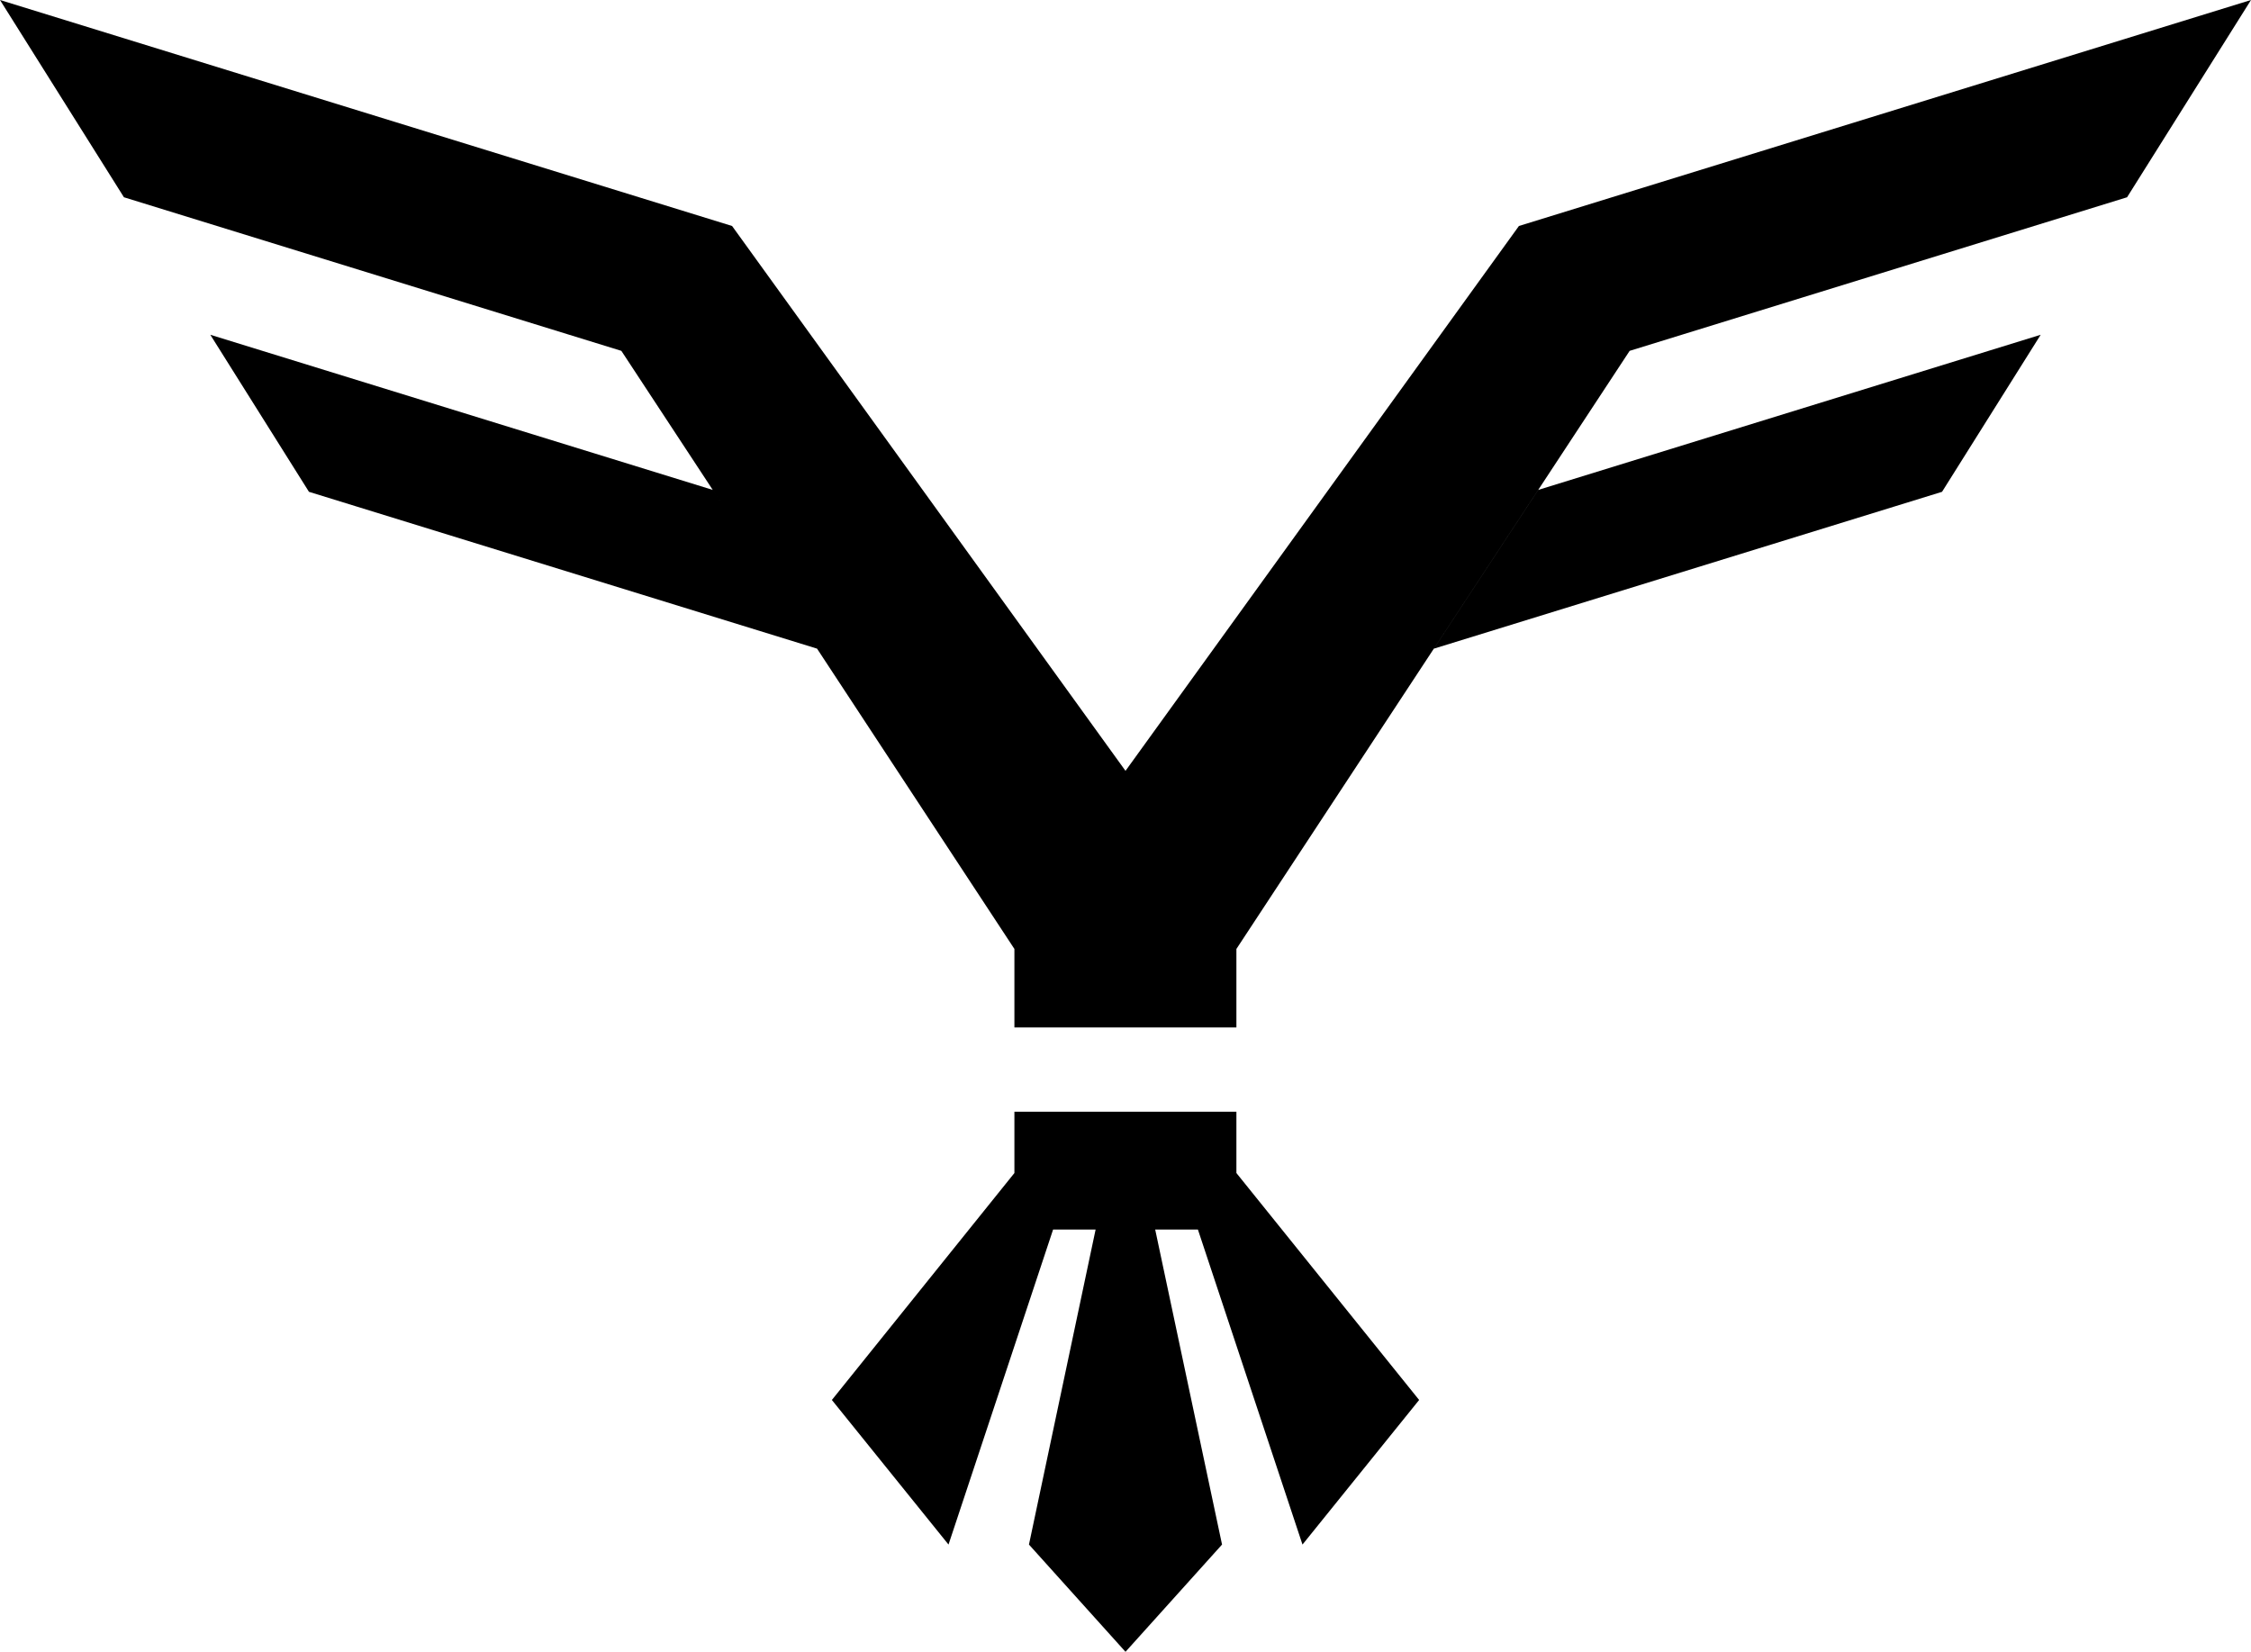
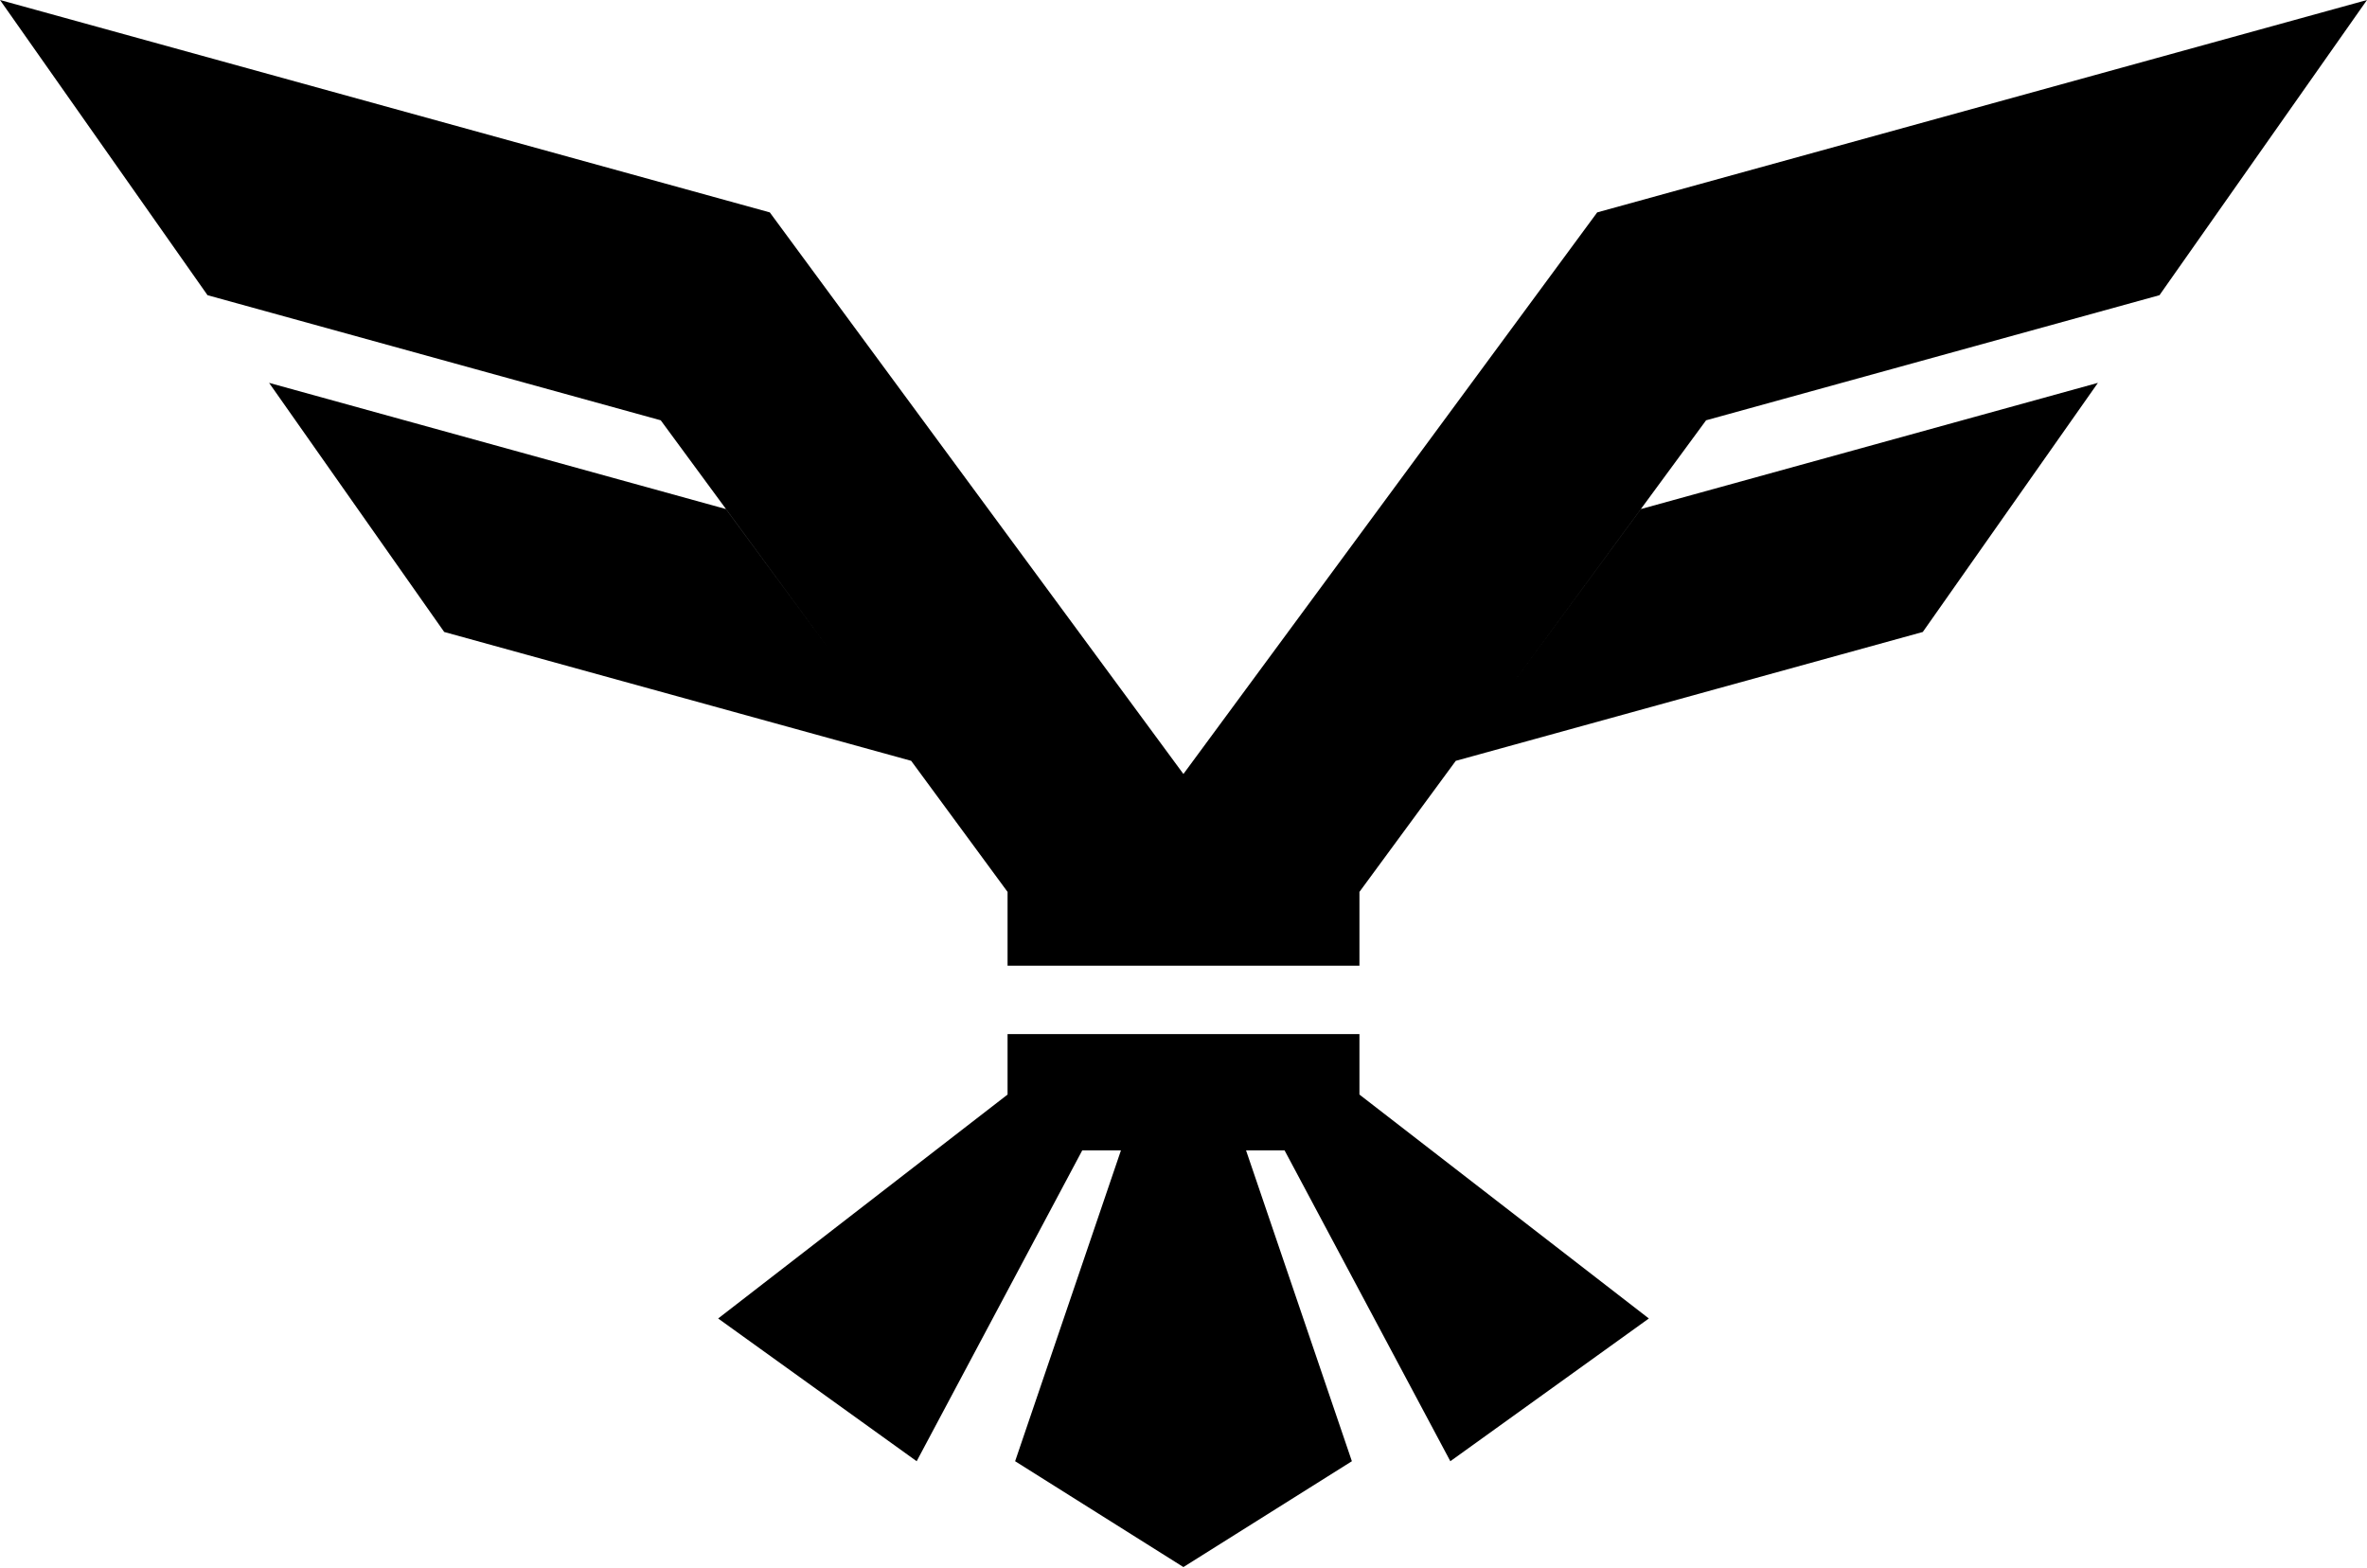
- <svg xmlns="http://www.w3.org/2000/svg" viewBox="0 0 1175.2 862.5" fill="currentColor">
-   <path d="M0 0 L382.2 118 L587.6 402.5 L793 118 L1175.2 0 L1110.5 103 L850.8 183.2 L645.5 495.5 L645.5 536.5 L529.6 536.5 L529.6 495.5 L324.4 183.2 L64.7 103 Z M161.3 256.8 L109.8 174.8 L372.1 255.8 L426.6 338.7 Z M748.6 338.7 L803.1 255.8 L1065.4 174.8 L1013.9 256.8 Z M529.6 580.5 L645.5 580.5 L645.5 612.5 L740.9 731 L680 806.5 L625.4 642 L603.1 642 L638 806.5 L587.6 862.5 L537.2 806.5 L572 642 L549.8 642 L495.2 806.5 L434.3 731 L529.6 612.5 Z" />
+ <svg xmlns="http://www.w3.org/2000/svg" viewBox="0 0 1315.1 870.6" fill="currentColor">
+   <path d="M0 0 L427.7 118 L657.5 430 L887.4 118 L1315.1 0 L1199.8 164 L947.9 233.5 L755.3 495.5 L755.3 536.5 L559.8 536.5 L559.8 495.5 L367.1 233.5 L115.3 164 Z M246.8 351.1 L149.5 212.7 L403.3 282.8 L506.3 422.7 Z M808.8 422.7 L911.7 282.8 L1165.6 212.7 L1068.3 351.1 Z M559.8 574.5 L755.3 574.5 L755.3 608.1 L916.1 732.5 L805.8 811.8 L713.7 639.1 L692.3 639.1 L751.1 811.8 L657.5 870.6 L564 811.8 L622.8 639.1 L601.3 639.1 L509.3 811.8 L399 732.5 L559.8 608.1 Z" />
</svg>
